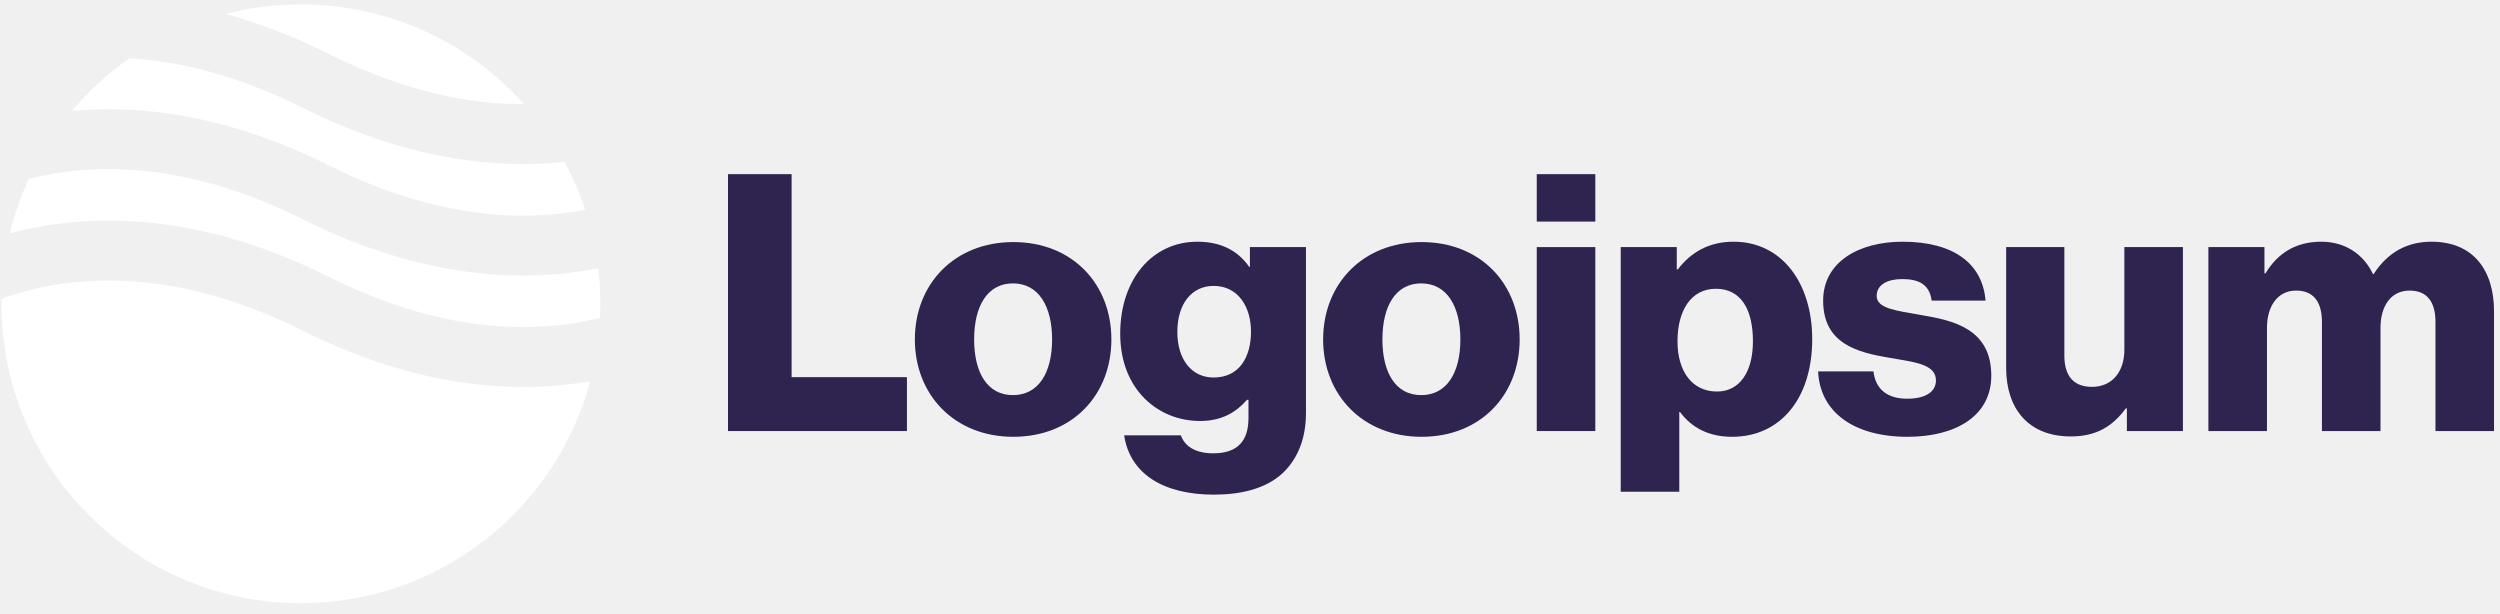
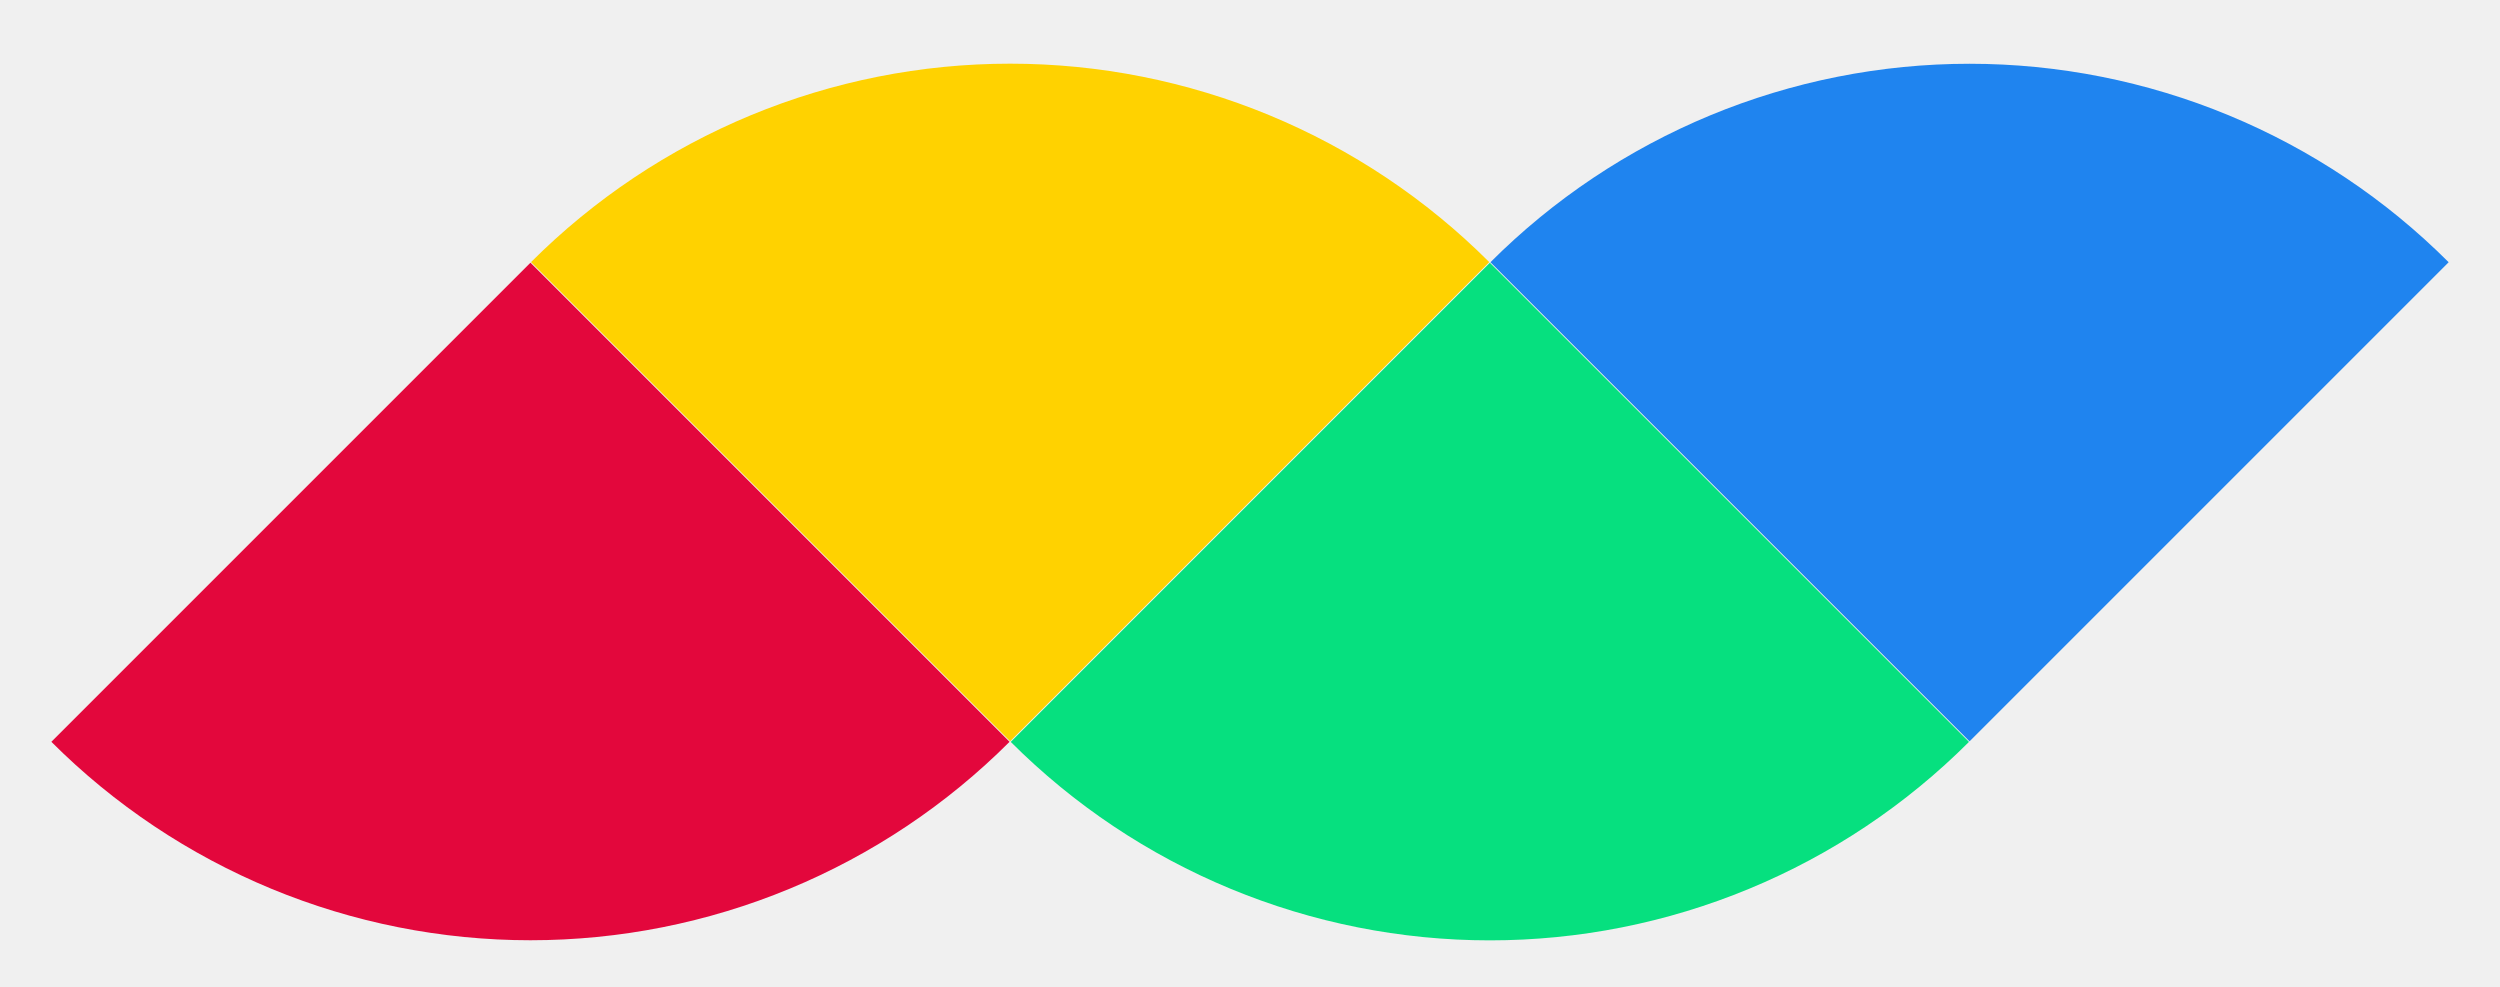
- <svg xmlns="http://www.w3.org/2000/svg" id="logo-51" width="167" height="41" viewBox="0 0 167 41" fill="none">
-   <path d="M48.631 28.794H60.583V25.194H52.879V11.634H48.631V28.794Z" class="cneutral" fill="#2F234F" />
-   <path d="M67.664 26.394C65.96 26.394 65.072 24.906 65.072 22.674C65.072 20.442 65.96 18.93 67.664 18.93C69.368 18.93 70.28 20.442 70.28 22.674C70.28 24.906 69.368 26.394 67.664 26.394ZM67.688 29.178C71.648 29.178 74.24 26.37 74.24 22.674C74.24 18.978 71.648 16.17 67.688 16.17C63.752 16.17 61.112 18.978 61.112 22.674C61.112 26.37 63.752 29.178 67.688 29.178Z" class="cneutral" fill="#2F234F" />
-   <path d="M81.094 33.042C82.918 33.042 84.526 32.634 85.606 31.674C86.59 30.786 87.238 29.442 87.238 27.594V16.506H83.494V17.826H83.446C82.726 16.794 81.622 16.146 79.99 16.146C76.942 16.146 74.83 18.69 74.83 22.29C74.83 26.058 77.398 28.122 80.158 28.122C81.646 28.122 82.582 27.522 83.302 26.706H83.398V27.93C83.398 29.418 82.702 30.282 81.046 30.282C79.75 30.282 79.102 29.73 78.886 29.082H75.094C75.478 31.65 77.71 33.042 81.094 33.042ZM81.07 25.218C79.606 25.218 78.646 24.018 78.646 22.17C78.646 20.298 79.606 19.098 81.07 19.098C82.702 19.098 83.566 20.49 83.566 22.146C83.566 23.874 82.774 25.218 81.07 25.218Z" class="cneutral" fill="#2F234F" />
-   <path d="M94.937 26.394C93.233 26.394 92.345 24.906 92.345 22.674C92.345 20.442 93.233 18.93 94.937 18.93C96.641 18.93 97.553 20.442 97.553 22.674C97.553 24.906 96.641 26.394 94.937 26.394ZM94.961 29.178C98.921 29.178 101.513 26.37 101.513 22.674C101.513 18.978 98.921 16.17 94.961 16.17C91.025 16.17 88.385 18.978 88.385 22.674C88.385 26.37 91.025 29.178 94.961 29.178Z" class="cneutral" fill="#2F234F" />
-   <path d="M102.655 28.794H106.567V16.506H102.655V28.794ZM102.655 14.802H106.567V11.634H102.655V14.802Z" class="cneutral" fill="#2F234F" />
-   <path d="M108.264 32.85H112.176V27.522H112.224C112.992 28.554 114.12 29.178 115.704 29.178C118.92 29.178 121.056 26.634 121.056 22.65C121.056 18.954 119.064 16.146 115.8 16.146C114.12 16.146 112.92 16.89 112.08 17.994H112.008V16.506H108.264V32.85ZM114.696 26.154C113.016 26.154 112.056 24.786 112.056 22.794C112.056 20.802 112.92 19.29 114.624 19.29C116.304 19.29 117.096 20.682 117.096 22.794C117.096 24.882 116.184 26.154 114.696 26.154Z" class="cneutral" fill="#2F234F" />
-   <path d="M127.426 29.178C130.642 29.178 133.018 27.786 133.018 25.098C133.018 21.954 130.474 21.402 128.314 21.042C126.754 20.754 125.362 20.634 125.362 19.77C125.362 19.002 126.106 18.642 127.066 18.642C128.146 18.642 128.89 18.978 129.034 20.082H132.634C132.442 17.658 130.57 16.146 127.09 16.146C124.186 16.146 121.786 17.49 121.786 20.082C121.786 22.962 124.066 23.538 126.202 23.898C127.834 24.186 129.322 24.306 129.322 25.41C129.322 26.202 128.578 26.634 127.402 26.634C126.106 26.634 125.29 26.034 125.146 24.81H121.45C121.57 27.522 123.826 29.178 127.426 29.178Z" class="cneutral" fill="#2F234F" />
-   <path d="M138.331 29.154C140.035 29.154 141.115 28.482 142.003 27.282H142.075V28.794H145.819V16.506H141.907V23.37C141.907 24.834 141.091 25.842 139.747 25.842C138.499 25.842 137.899 25.098 137.899 23.754V16.506H134.011V24.57C134.011 27.306 135.499 29.154 138.331 29.154Z" class="cneutral" fill="#2F234F" />
-   <path d="M147.521 28.794H151.433V21.906C151.433 20.442 152.153 19.41 153.377 19.41C154.553 19.41 155.105 20.178 155.105 21.498V28.794H159.017V21.906C159.017 20.442 159.713 19.41 160.961 19.41C162.137 19.41 162.689 20.178 162.689 21.498V28.794H166.601V20.802C166.601 18.042 165.209 16.146 162.425 16.146C160.841 16.146 159.521 16.818 158.561 18.306H158.513C157.889 16.986 156.665 16.146 155.057 16.146C153.281 16.146 152.105 16.986 151.337 18.258H151.265V16.506H147.521V28.794Z" class="cneutral" fill="#2F234F" />
-   <path fill-rule="evenodd" clip-rule="evenodd" d="M8.654 3.891C7.224 4.892 5.93 6.075 4.807 7.406C9.396 6.98 15.227 7.676 21.996 11.06C29.224 14.675 35.045 14.797 39.096 14.015C38.729 12.902 38.266 11.833 37.718 10.816C33.08 11.305 27.135 10.658 20.207 7.194C15.807 4.994 11.929 4.088 8.654 3.891ZM35.009 6.96C31.347 2.869 26.025 0.294 20.101 0.294C18.362 0.294 16.674 0.516 15.065 0.933C17.244 1.528 19.559 2.398 21.996 3.616C27.068 6.152 31.448 6.969 35.009 6.96ZM39.962 17.922C35.068 18.888 28.31 18.69 20.207 14.638C12.631 10.85 6.602 10.898 2.535 11.802C2.325 11.848 2.12 11.897 1.92 11.948C1.388 13.106 0.963 14.324 0.658 15.588C0.984 15.501 1.32 15.418 1.668 15.341C6.601 14.245 13.572 14.293 21.996 18.505C29.572 22.293 35.601 22.245 39.668 21.341C39.807 21.31 39.944 21.278 40.079 21.245C40.094 20.93 40.101 20.613 40.101 20.294C40.101 19.491 40.054 18.7 39.962 17.922ZM39.426 25.466C34.58 26.313 28.018 25.988 20.207 22.082C12.631 18.295 6.602 18.342 2.535 19.246C1.633 19.447 0.821 19.691 0.104 19.949C0.102 20.063 0.101 20.178 0.101 20.294C0.101 31.339 9.056 40.294 20.101 40.294C29.358 40.294 37.147 34.005 39.426 25.466Z" class="ccustom" fill="#ffffff" />
+ <svg xmlns="http://www.w3.org/2000/svg" id="logo-16" width="109" height="43" viewBox="0 0 109 43" fill="none">
+   <path d="M64.931 11.428C62.188 8.685 58.932 6.509 55.347 5.024C51.763 3.54 47.922 2.776 44.042 2.776C40.163 2.776 36.322 3.54 32.737 5.024C29.153 6.509 25.896 8.685 23.153 11.428L44.042 32.317L64.931 11.428Z" class="ccompli1" fill="#FFD200" />
+   <path d="M44.069 32.347C46.812 35.091 50.068 37.267 53.653 38.751C57.237 40.236 61.078 41 64.958 41C68.837 41 72.679 40.236 76.263 38.751C79.847 37.267 83.104 35.091 85.847 32.347L64.958 11.458L44.069 32.347Z" class="ccompli2" fill="#06E07F" />
+   <path d="M44.017 32.343C41.274 35.086 38.017 37.262 34.433 38.747C30.849 40.231 27.007 40.995 23.128 40.995C19.248 40.995 15.407 40.231 11.823 38.747C8.239 37.262 4.982 35.086 2.239 32.343L23.128 11.454L44.017 32.343Z" class="ccustom" fill="#E3073C" />
+   <path d="M64.983 11.433C67.726 8.69 70.983 6.514 74.567 5.029C78.151 3.545 81.993 2.78 85.872 2.78C89.752 2.78 93.593 3.545 97.177 5.029C100.761 6.514 104.018 8.69 106.761 11.433L85.872 32.322L64.983 11.433Z" class="ccustom" fill="#1F84EF" />
</svg>
